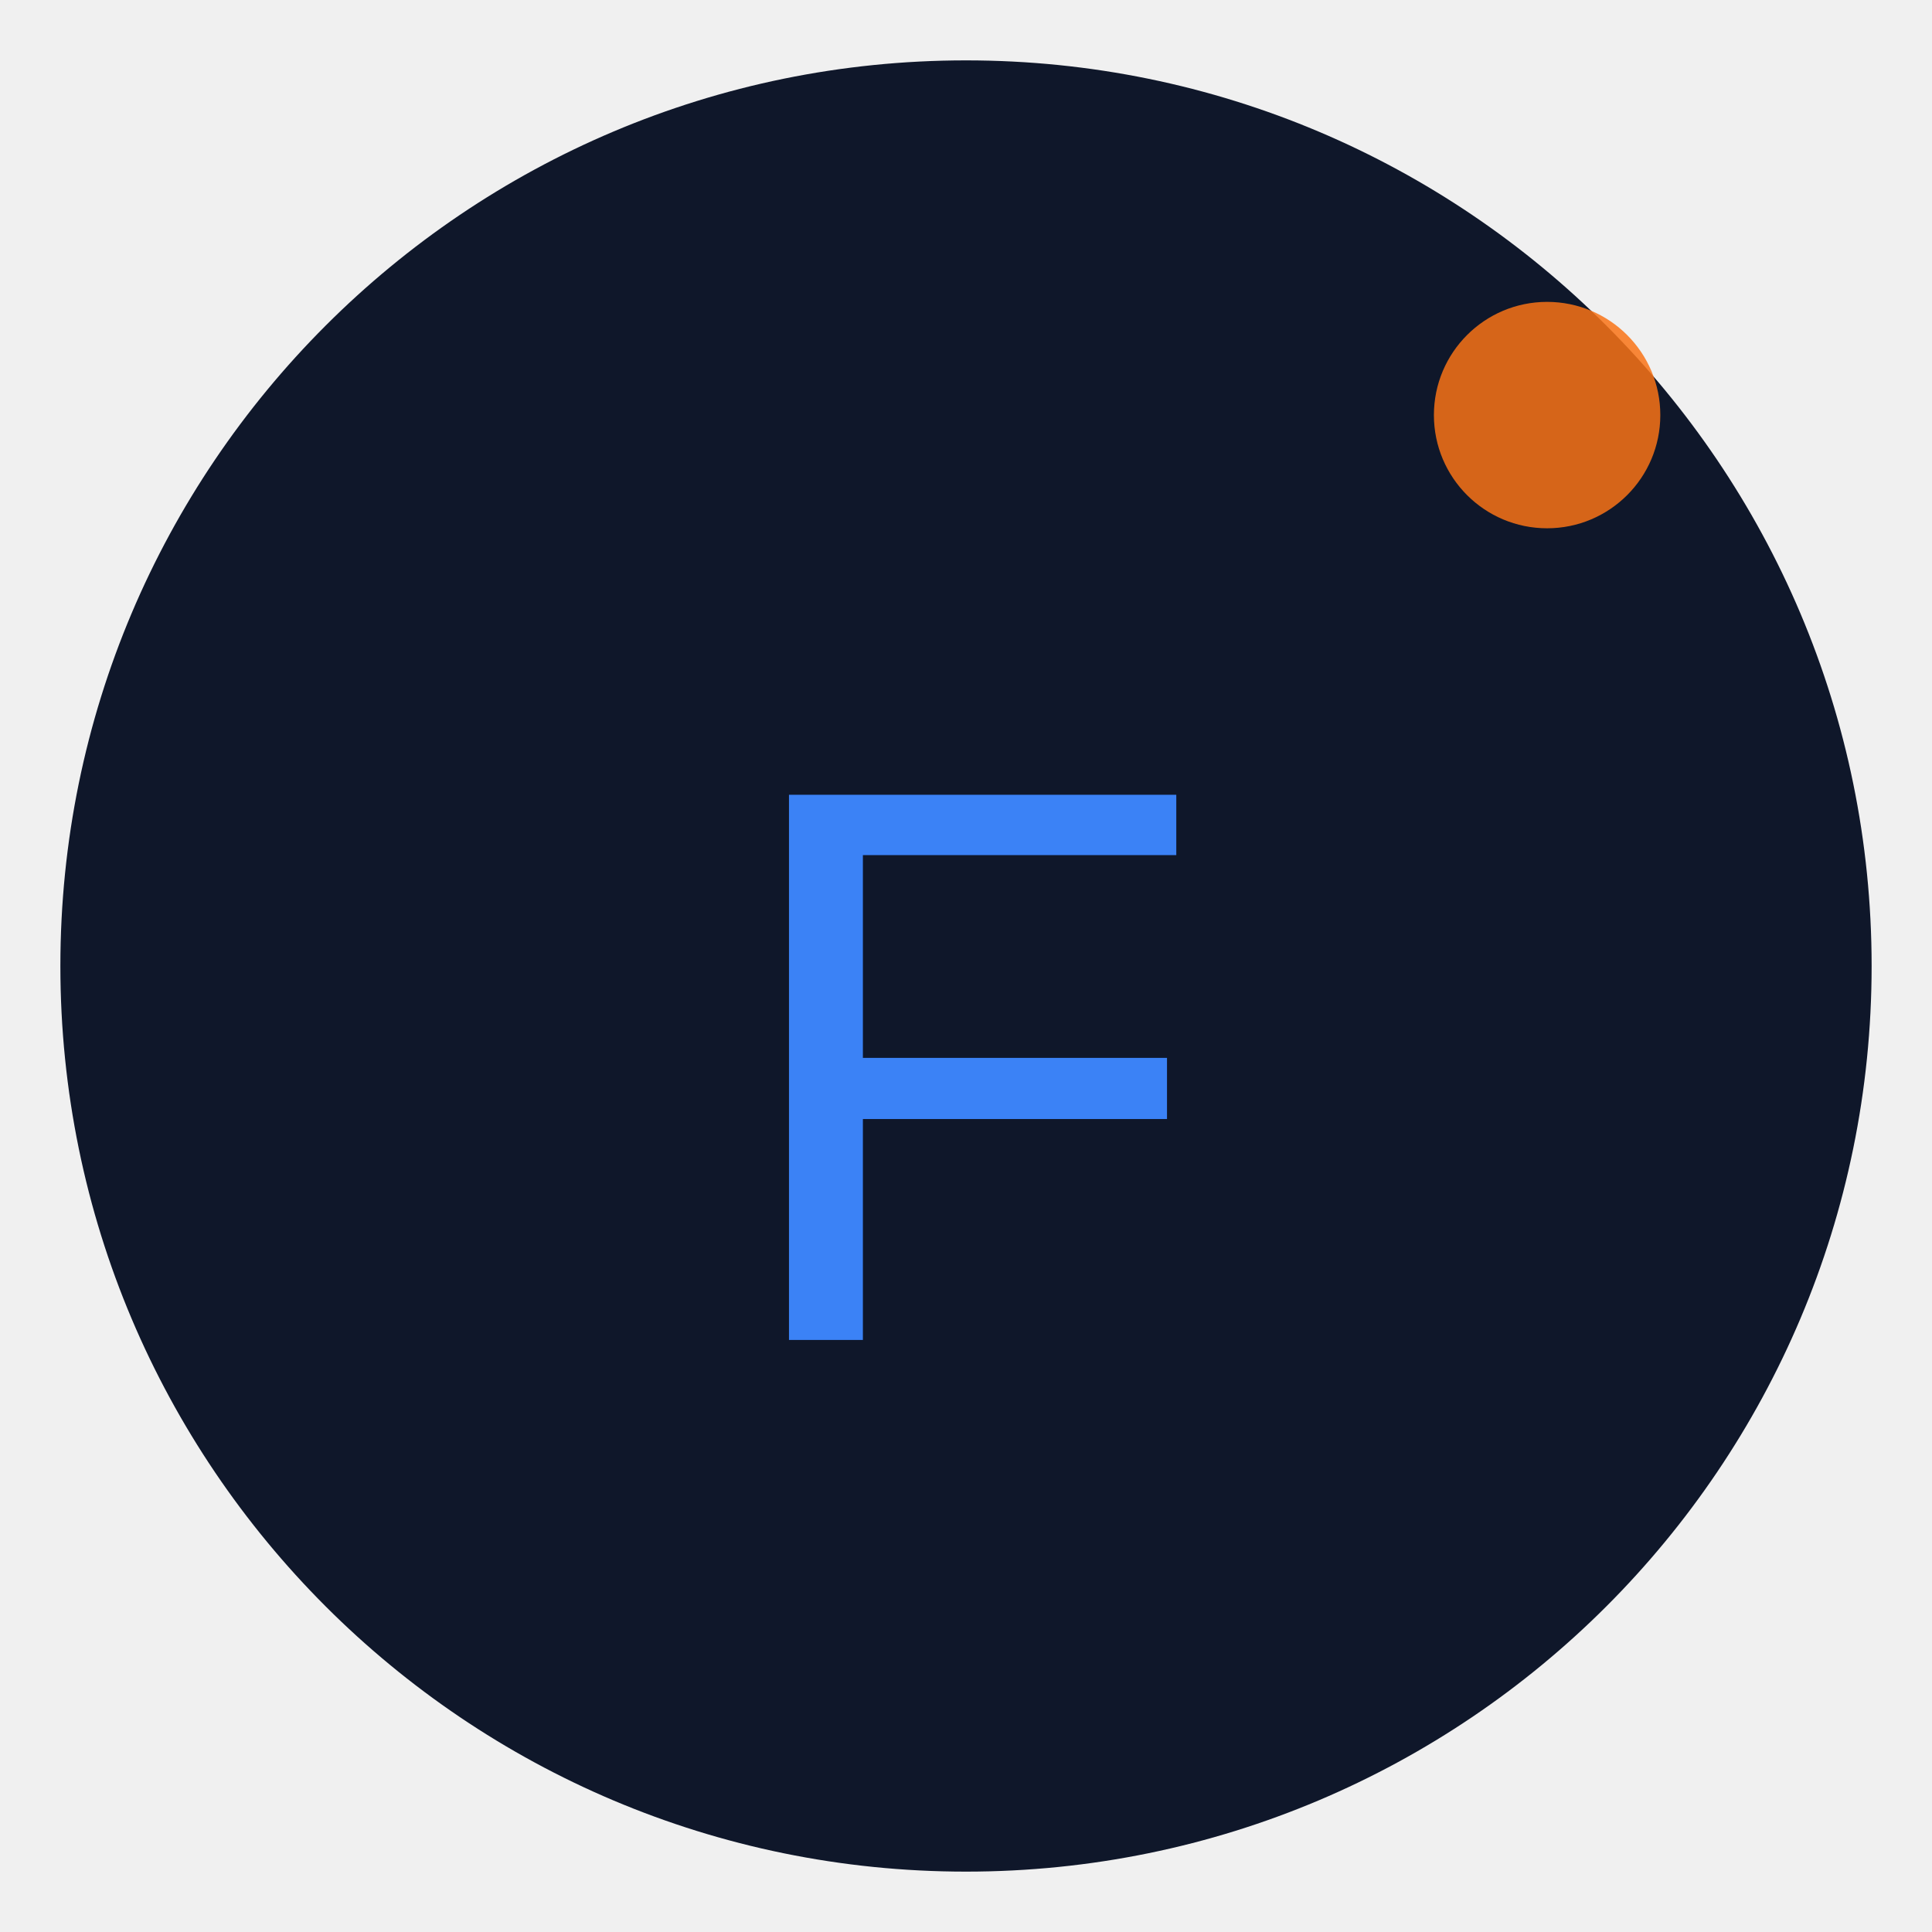
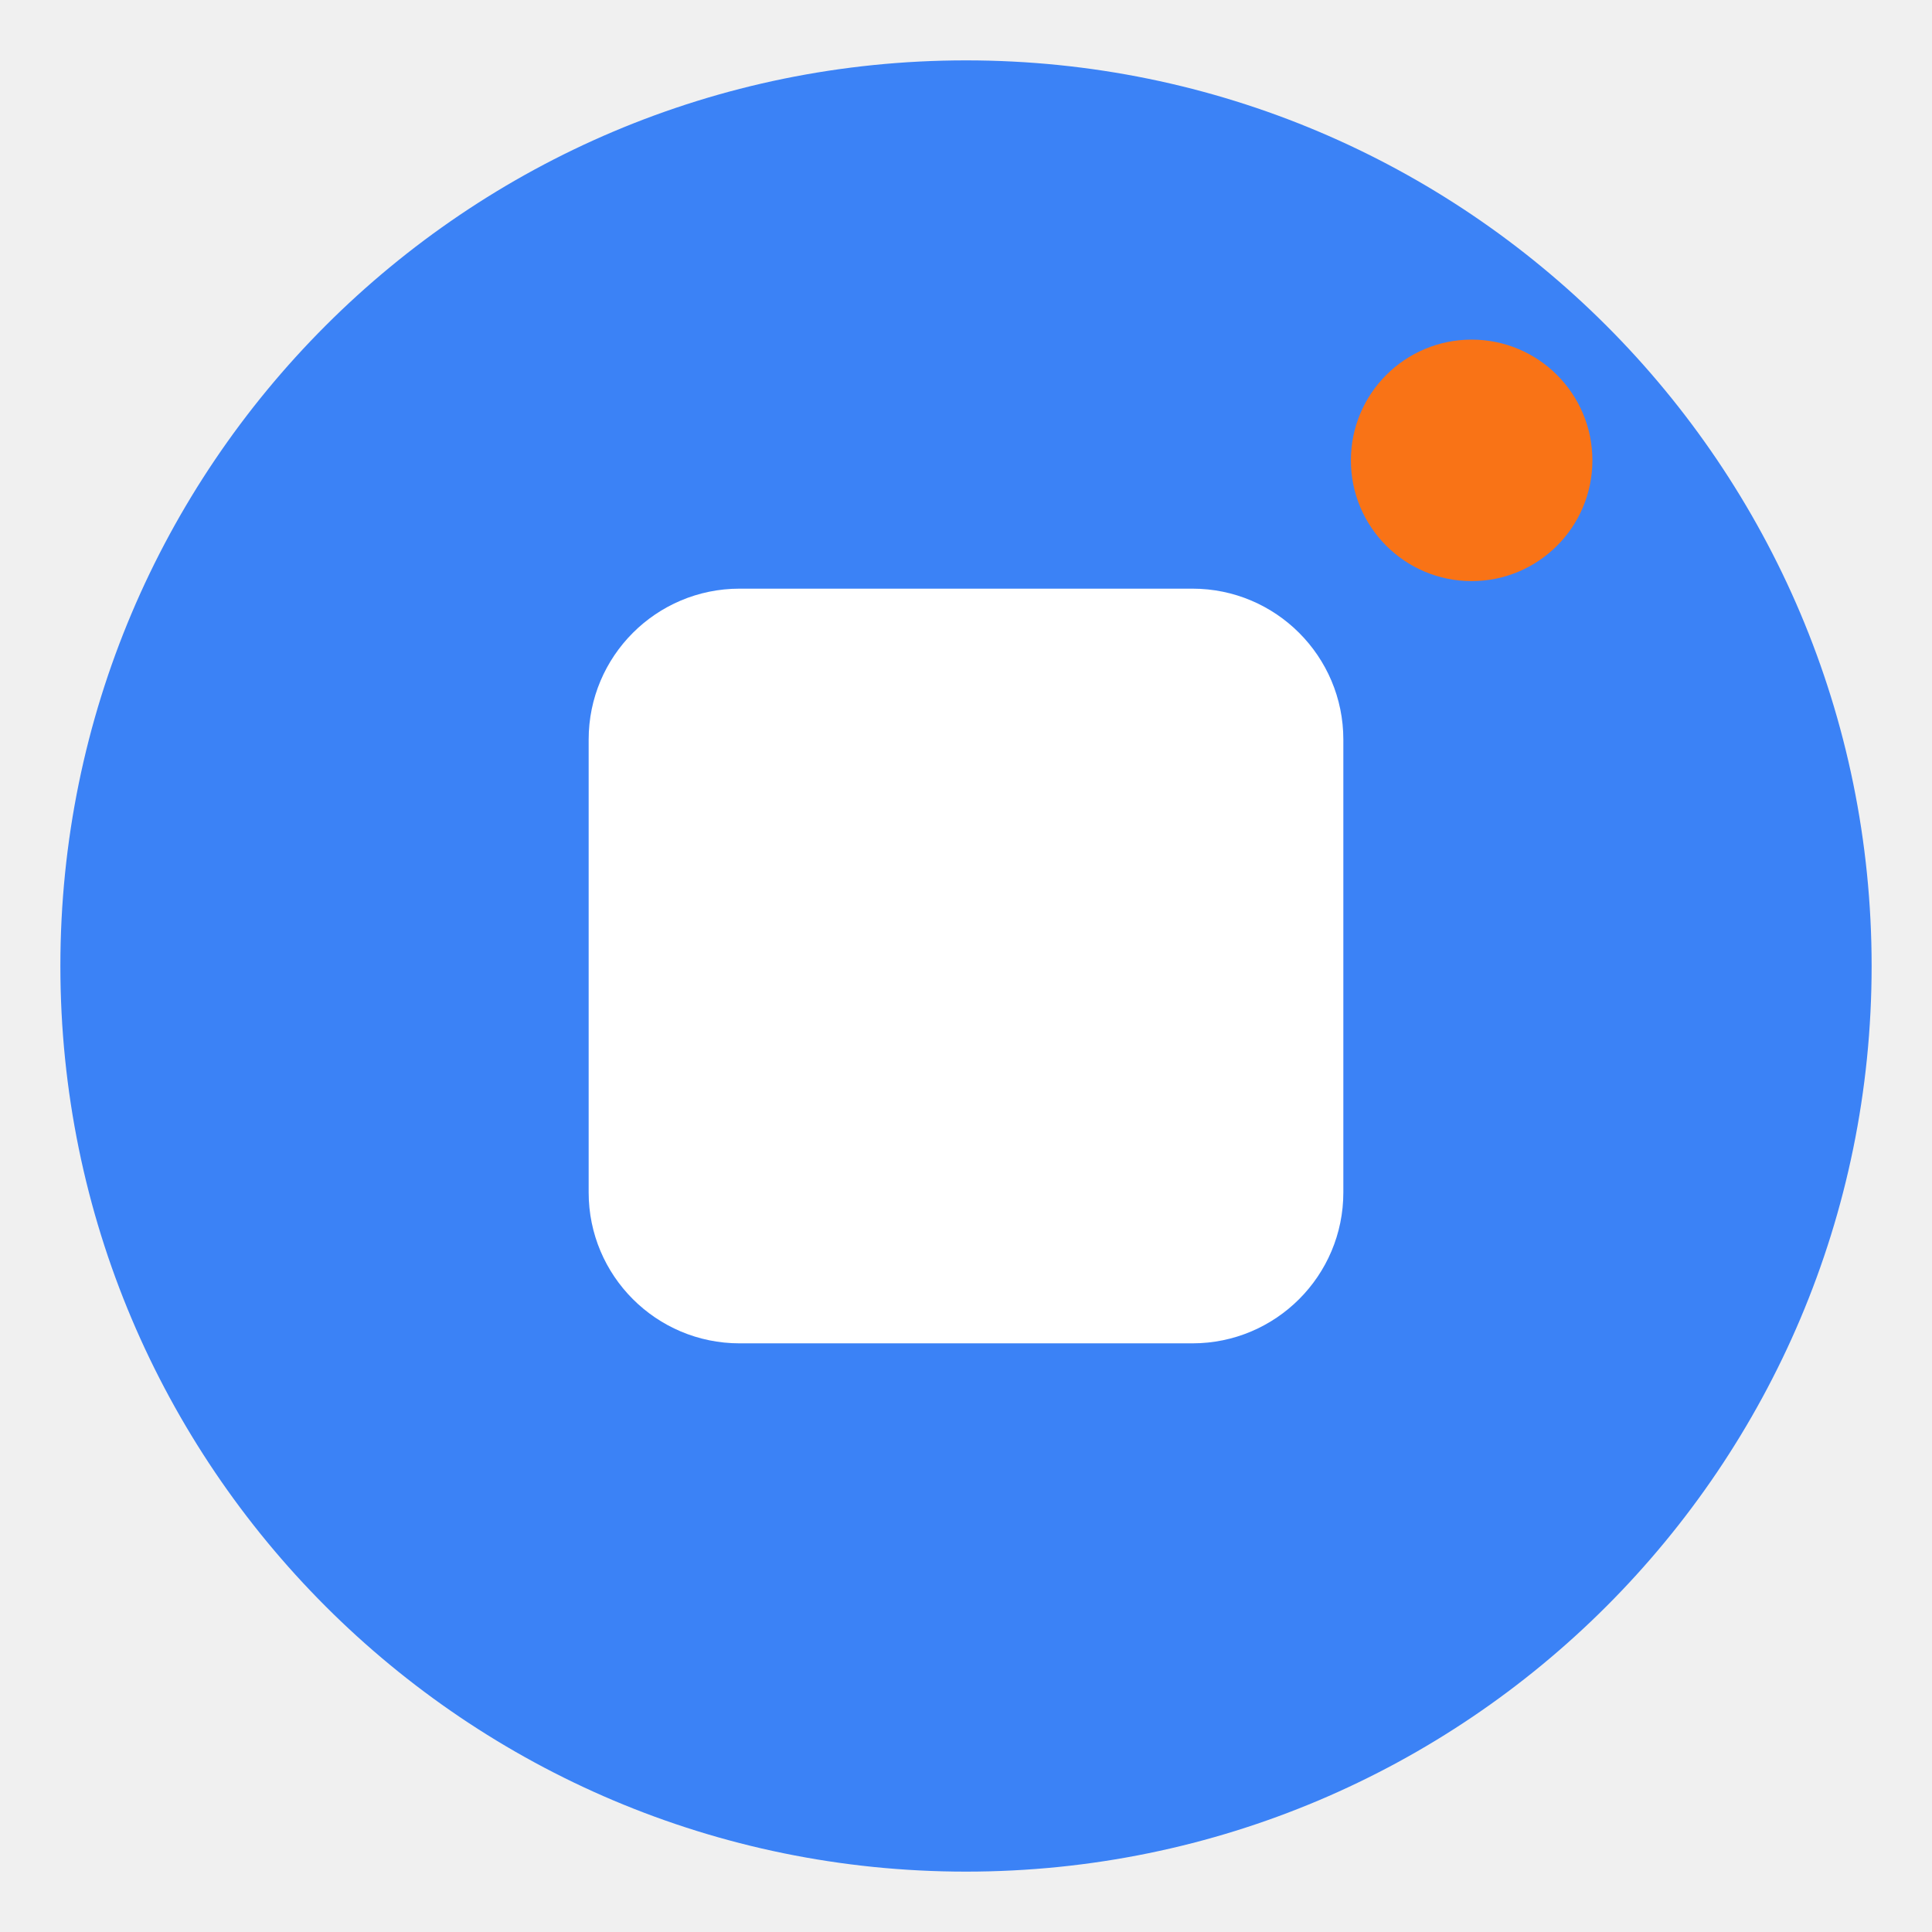
<svg xmlns="http://www.w3.org/2000/svg" width="1024" height="1024" viewBox="0 0 1024 1024" version="1.1">
-   <circle cx="512" cy="512" r="480" fill="#0f172a" />
-   <text x="50%" y="55%" text-anchor="middle" font-family="Arial, sans-serif" font-size="420" fill="#3b82f6" dy=".35em">F</text>
-   <circle cx="820" cy="220" r="60" fill="#f97316" opacity="0.85" />
+   <circle cx="512" cy="512" r="480" fill="#3b82f6" />
+   <rect x="312" y="312" width="400" height="400" rx="80" fill="#ffffff" />
+   <circle cx="780" cy="244" r="64" fill="#f97316" />
</svg>
